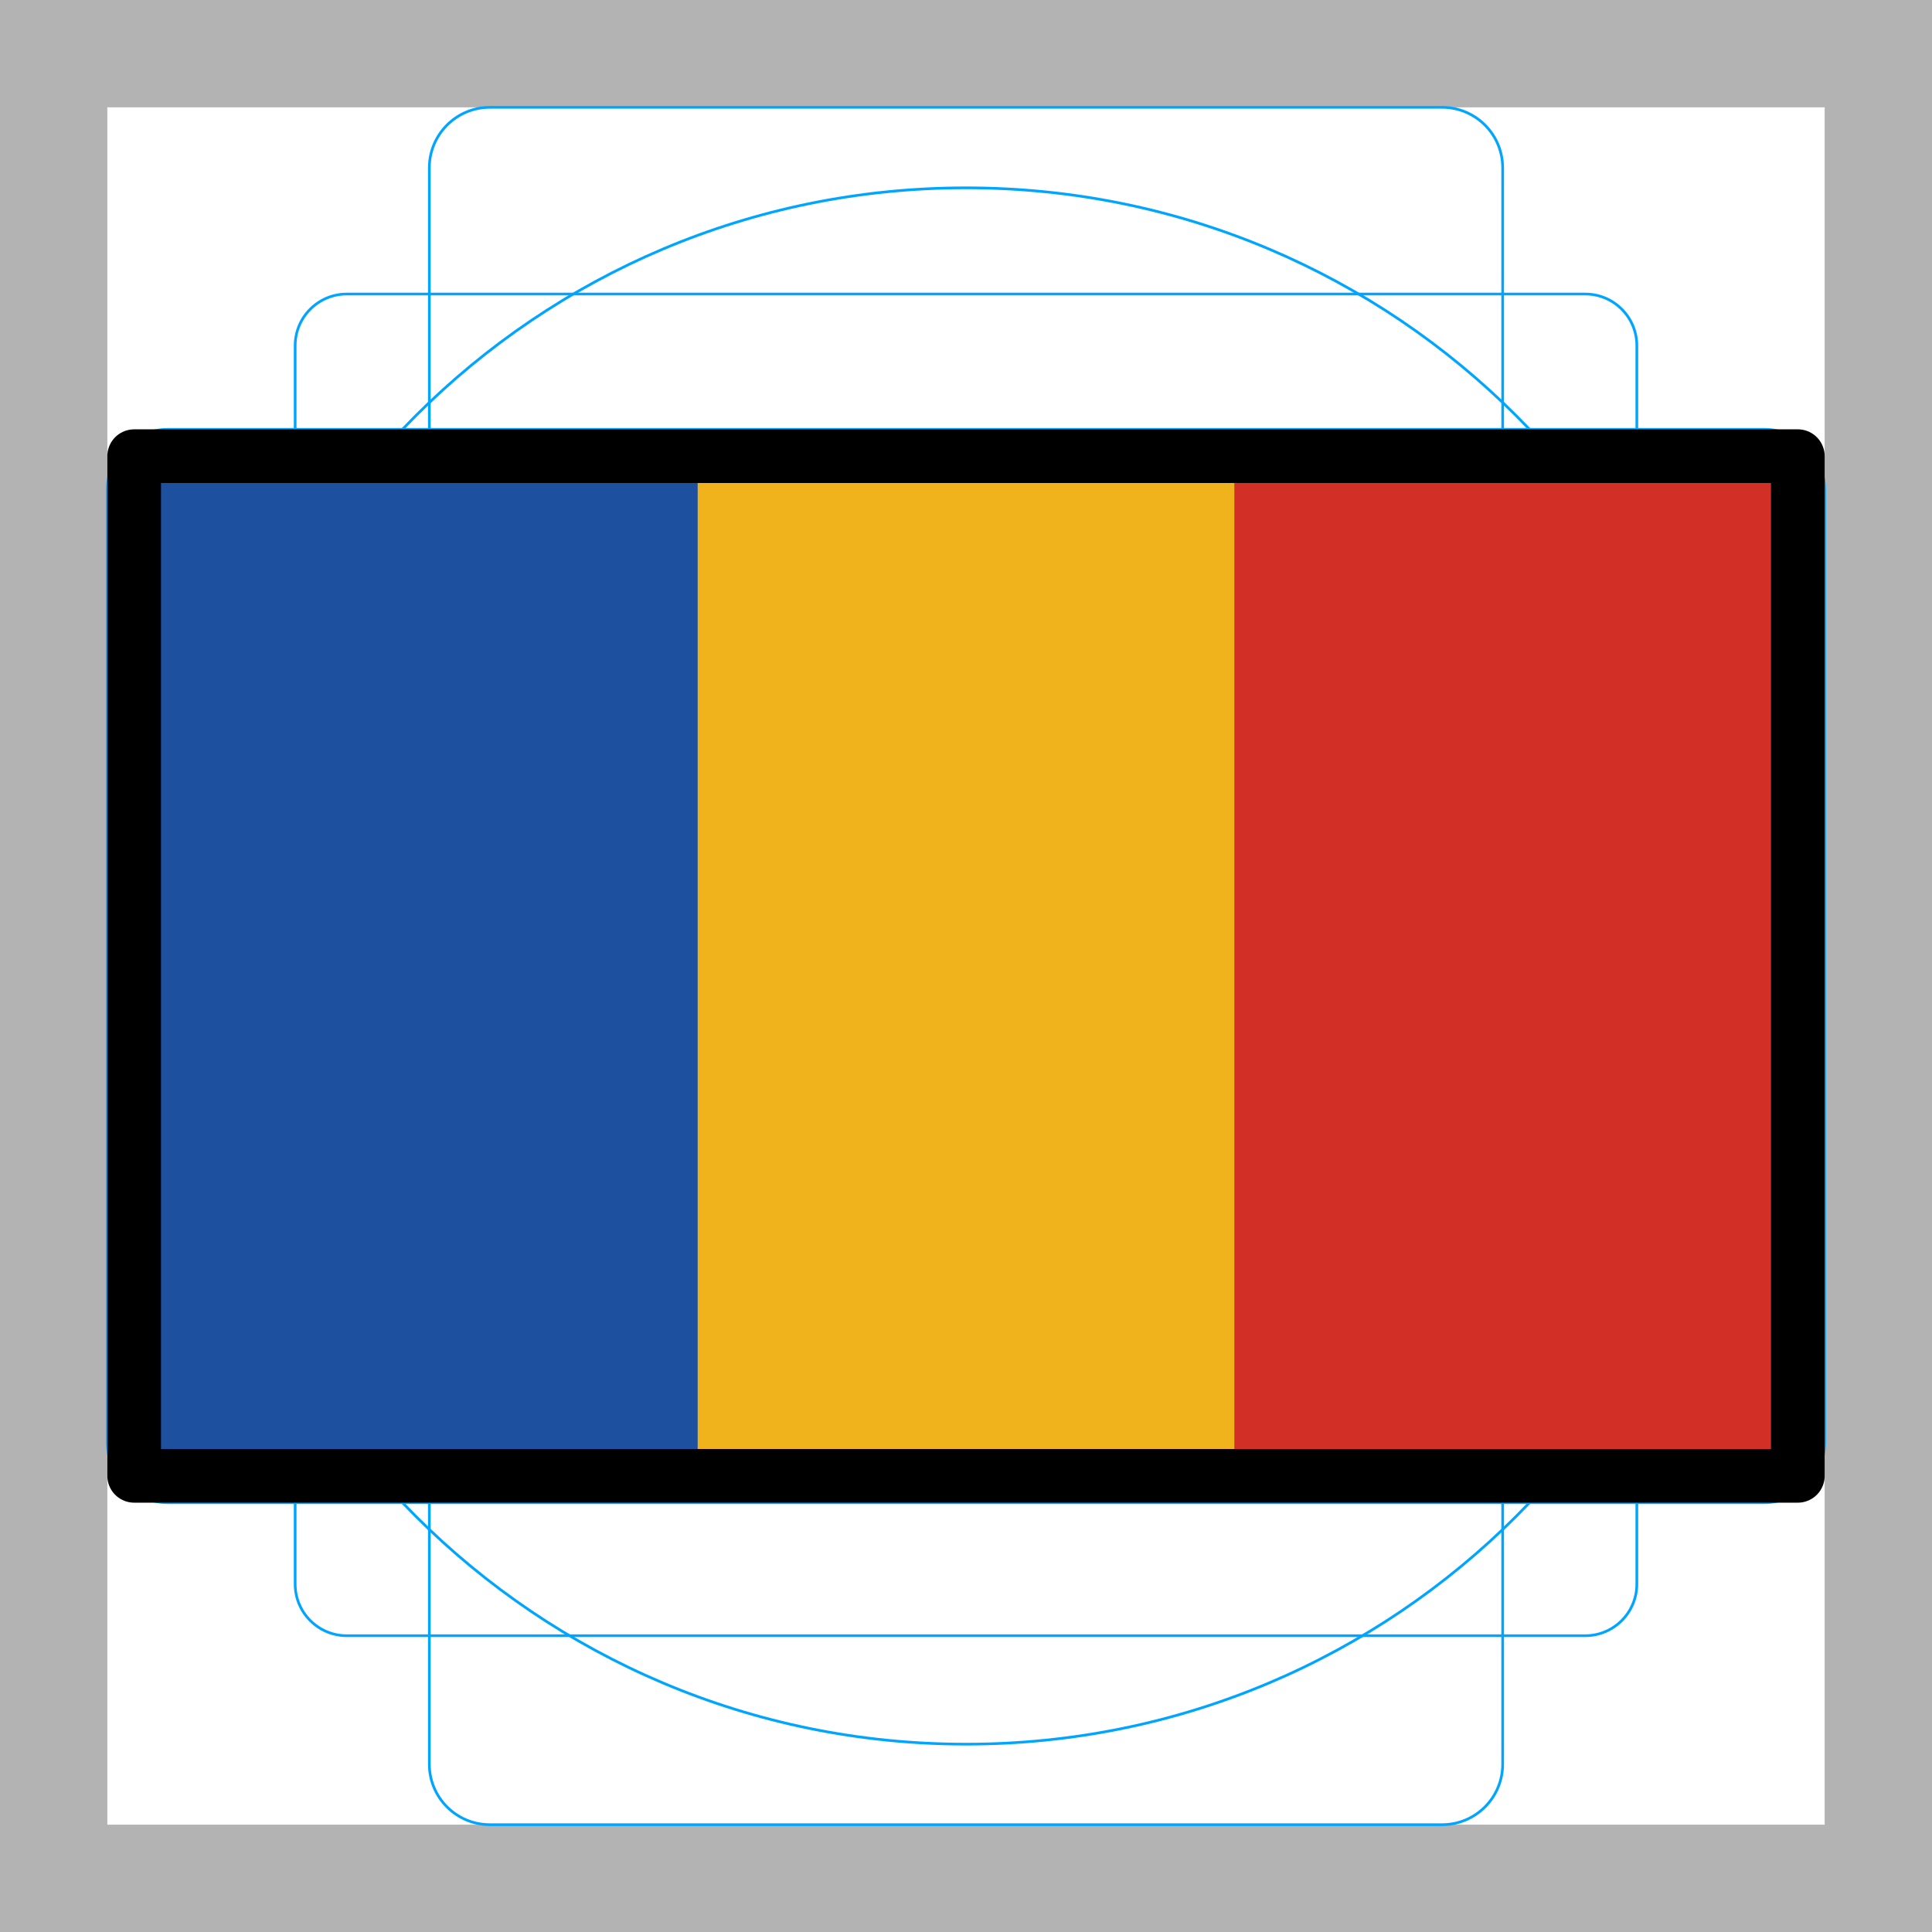
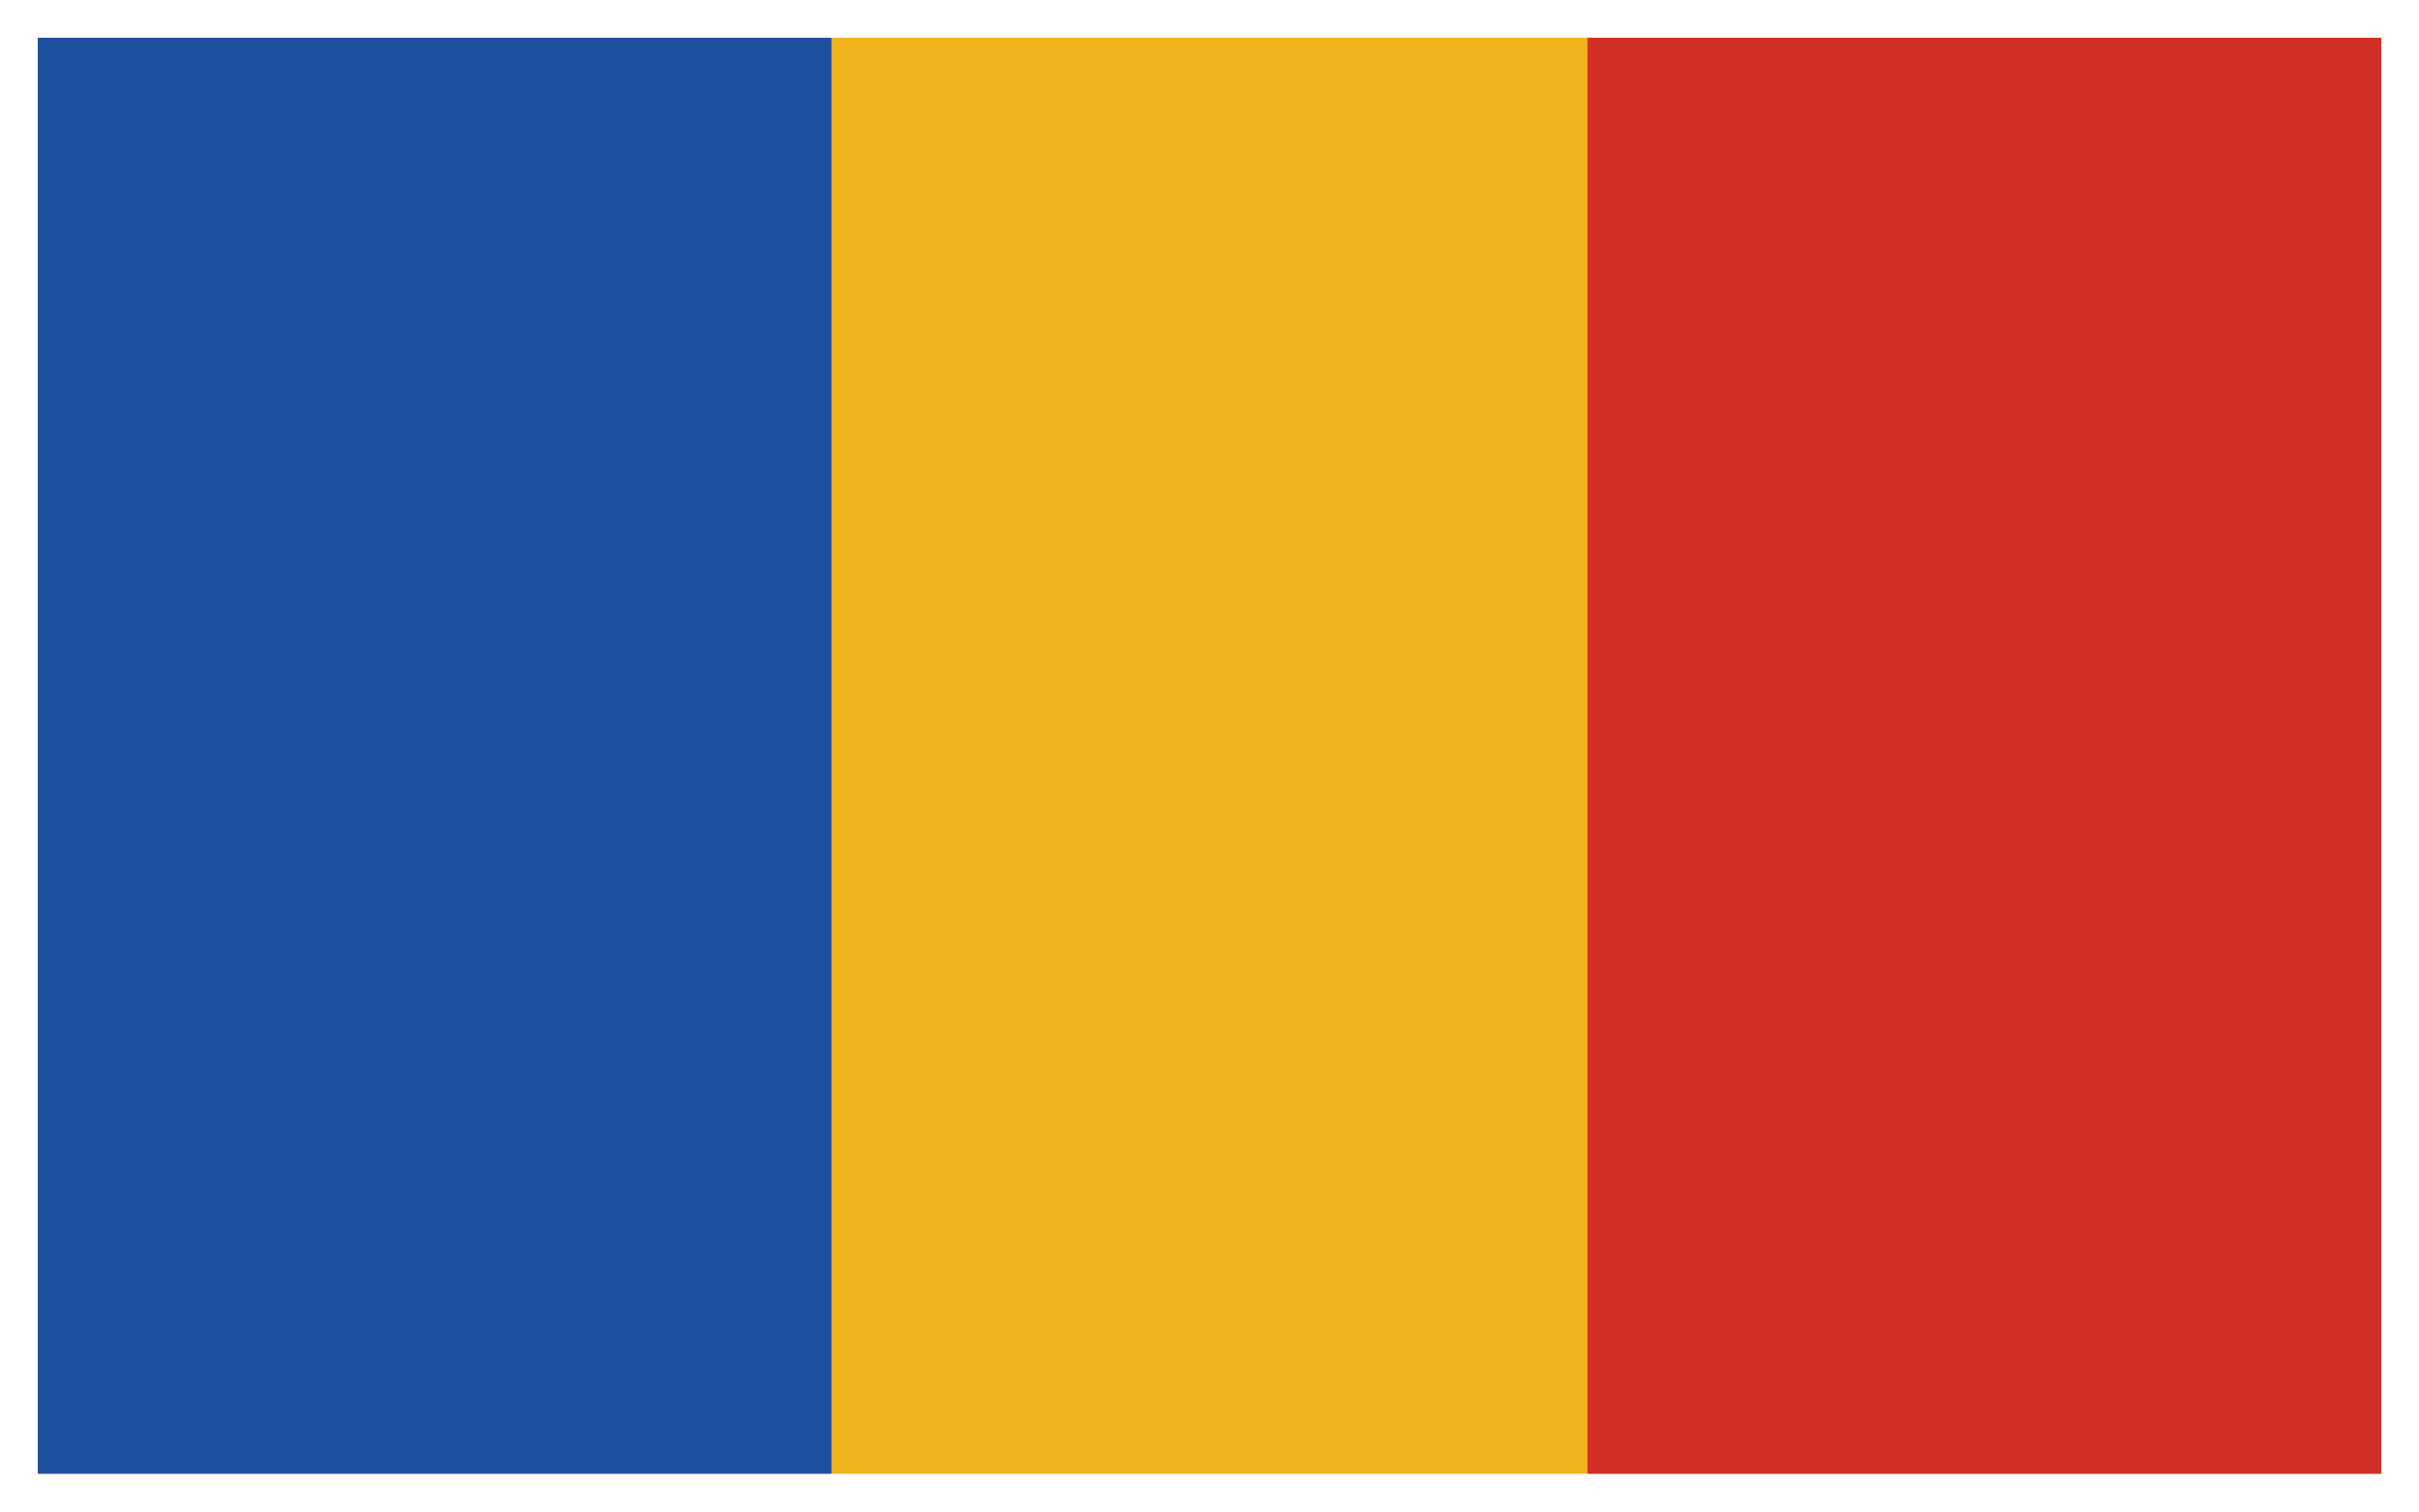
- <svg xmlns="http://www.w3.org/2000/svg" id="emoji" viewBox="0 0 72 72">
-   <g id="grid">
-     <path fill="#b3b3b3" d="M68,4V68H4V4H68m4-4H0V72H72V0Z" />
-     <path fill="none" stroke="#00a5ff" stroke-miterlimit="10" stroke-width="0.1" d="M12.923,10.958H59.077A1.923,1.923,0,0,1,61,12.881V59.035a1.923,1.923,0,0,1-1.923,1.923H12.923A1.923,1.923,0,0,1,11,59.035V12.881A1.923,1.923,0,0,1,12.923,10.958Z" />
-     <rect x="16" y="4" rx="2.254" ry="2.254" width="40" height="64" fill="none" stroke="#00a5ff" stroke-miterlimit="10" stroke-width="0.1" />
-     <rect x="16" y="4" rx="2.254" ry="2.254" width="40" height="64" transform="translate(72) rotate(90)" fill="none" stroke="#00a5ff" stroke-miterlimit="10" stroke-width="0.1" />
-     <circle cx="36" cy="36" r="29" fill="none" stroke="#00a5ff" stroke-miterlimit="10" stroke-width="0.1" />
-   </g>
+ <svg xmlns="http://www.w3.org/2000/svg" id="emoji" viewBox="4 16 64 40">
  <g id="color">
    <rect x="5" y="17" width="62" height="38" fill="#f1b31c" />
    <rect x="5" y="17" width="21" height="38" fill="#1e50a0" />
    <rect x="46" y="17" width="21" height="38" fill="#d22f27" />
  </g>
-   <g id="line">
-     <rect x="5" y="17" width="62" height="38" fill="none" stroke="#000" stroke-linecap="round" stroke-linejoin="round" stroke-width="2" />
-   </g>
</svg>
